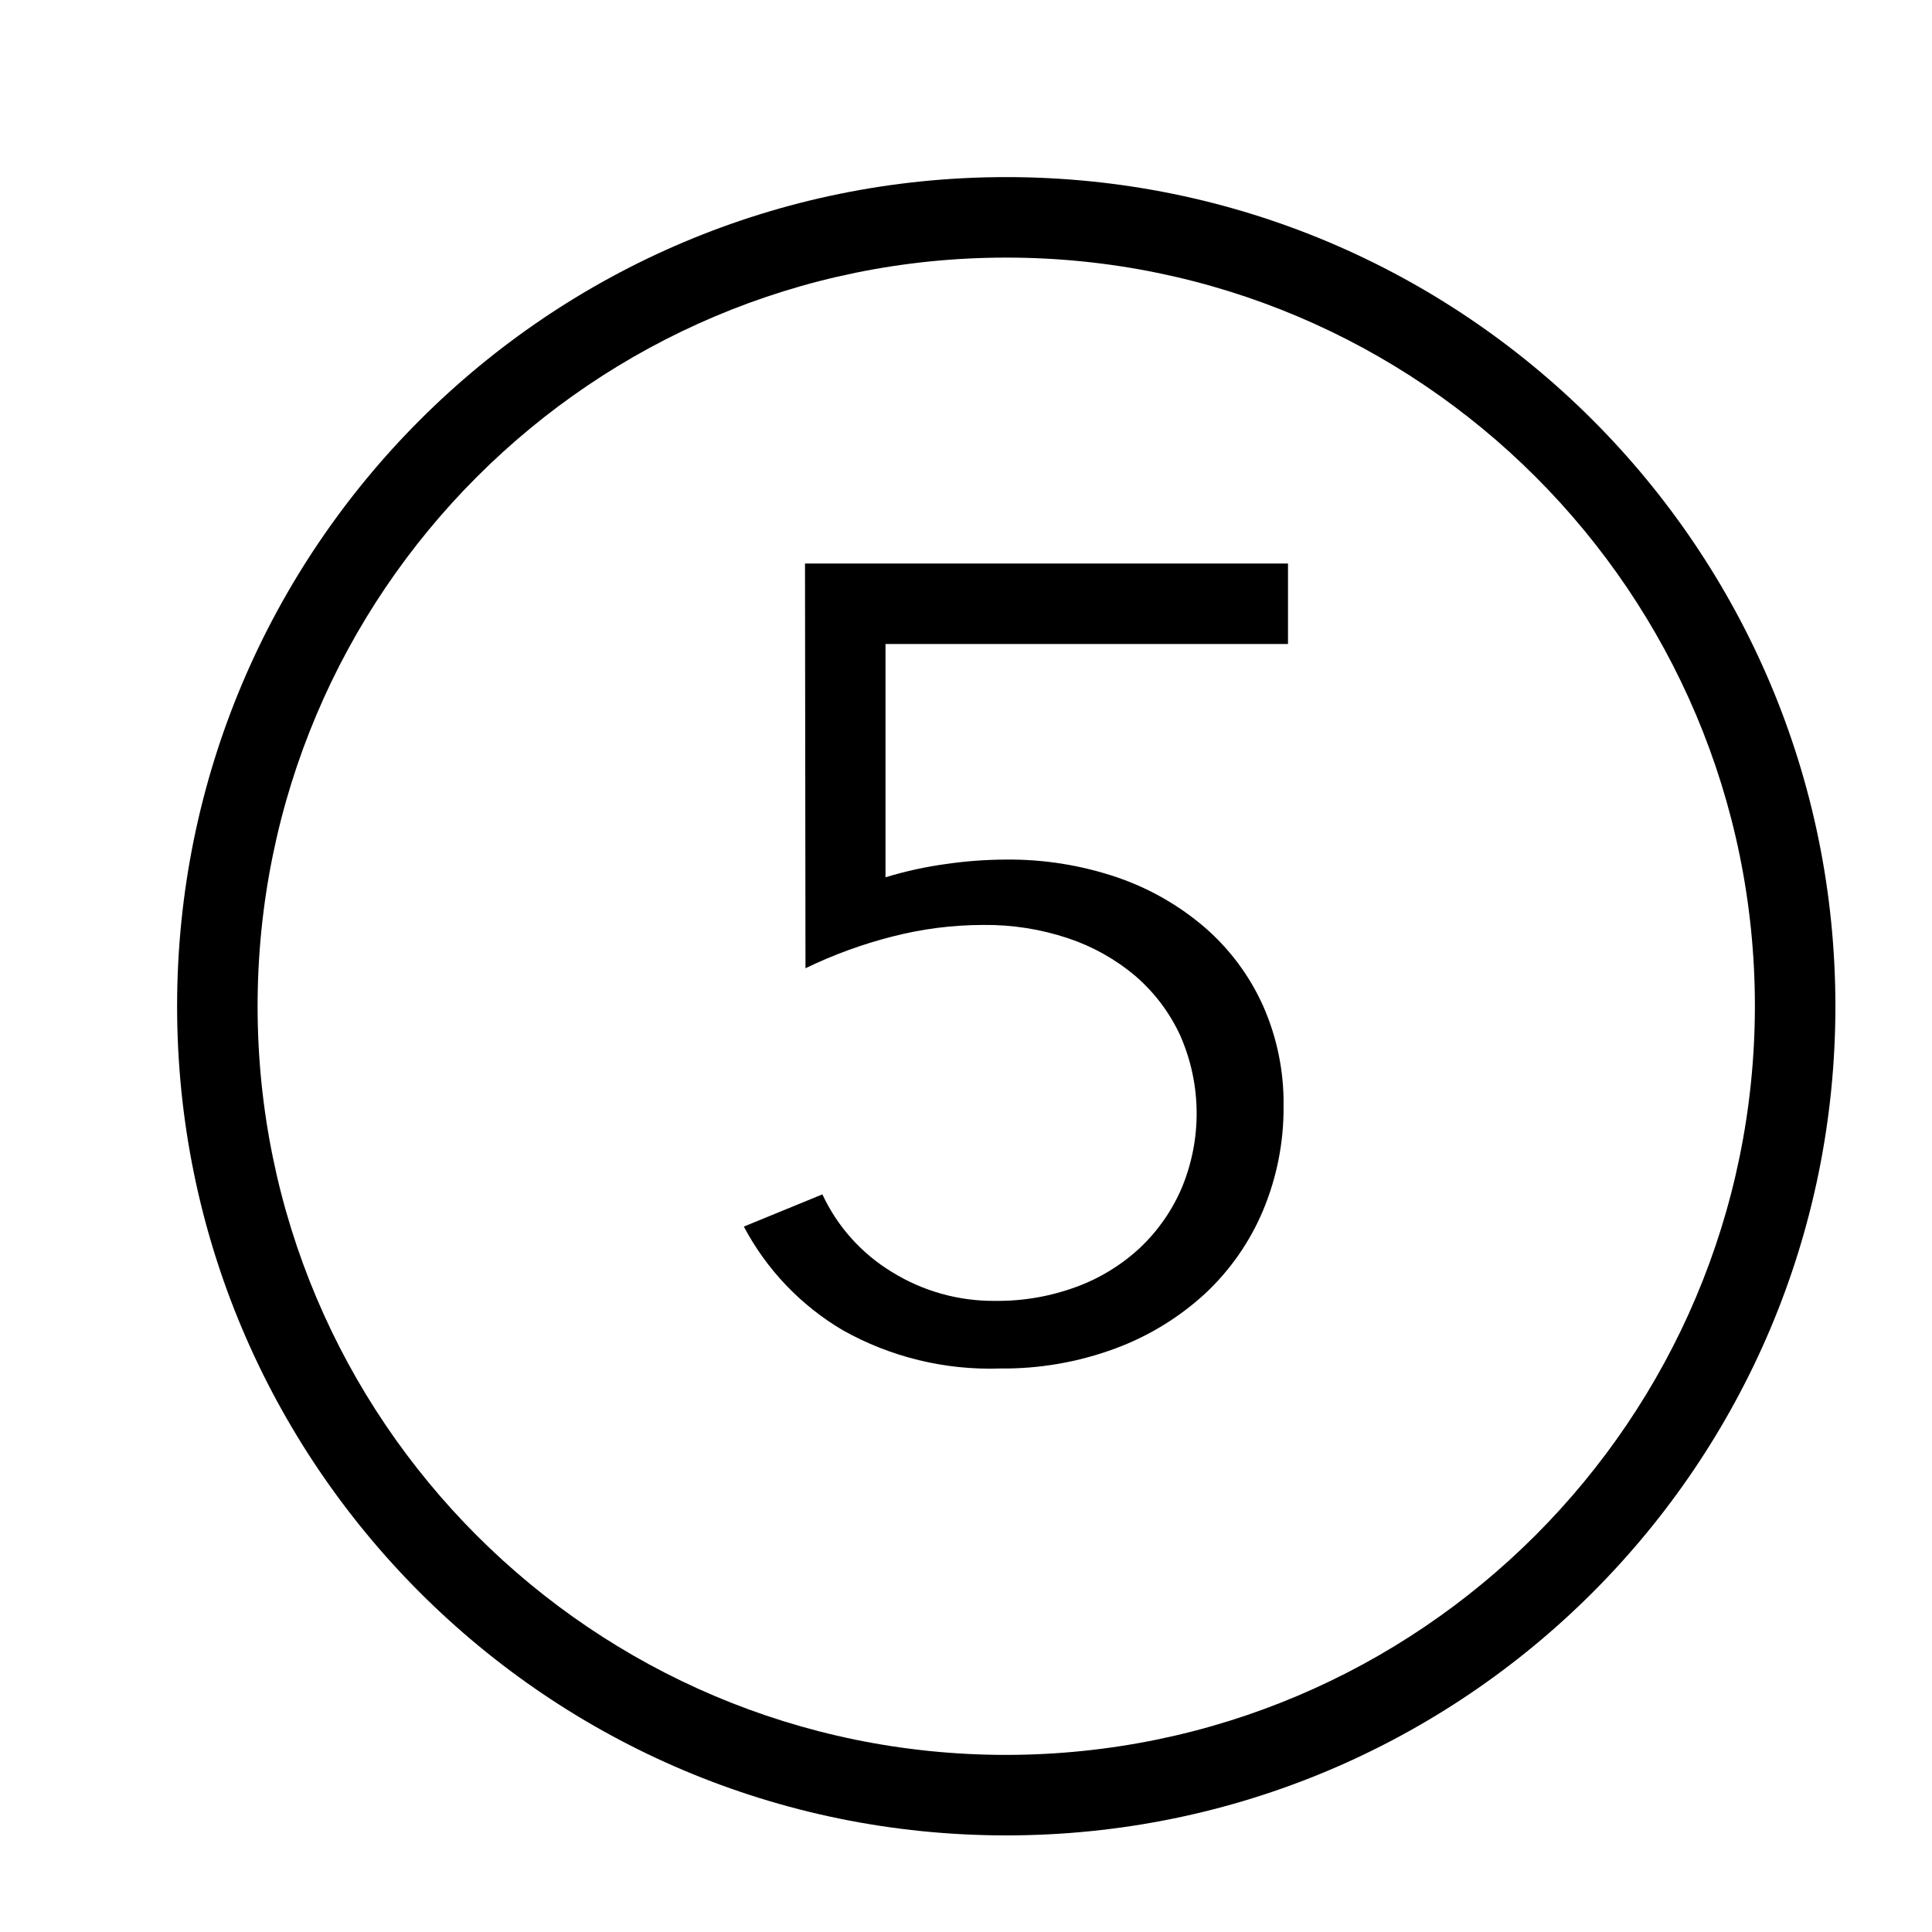
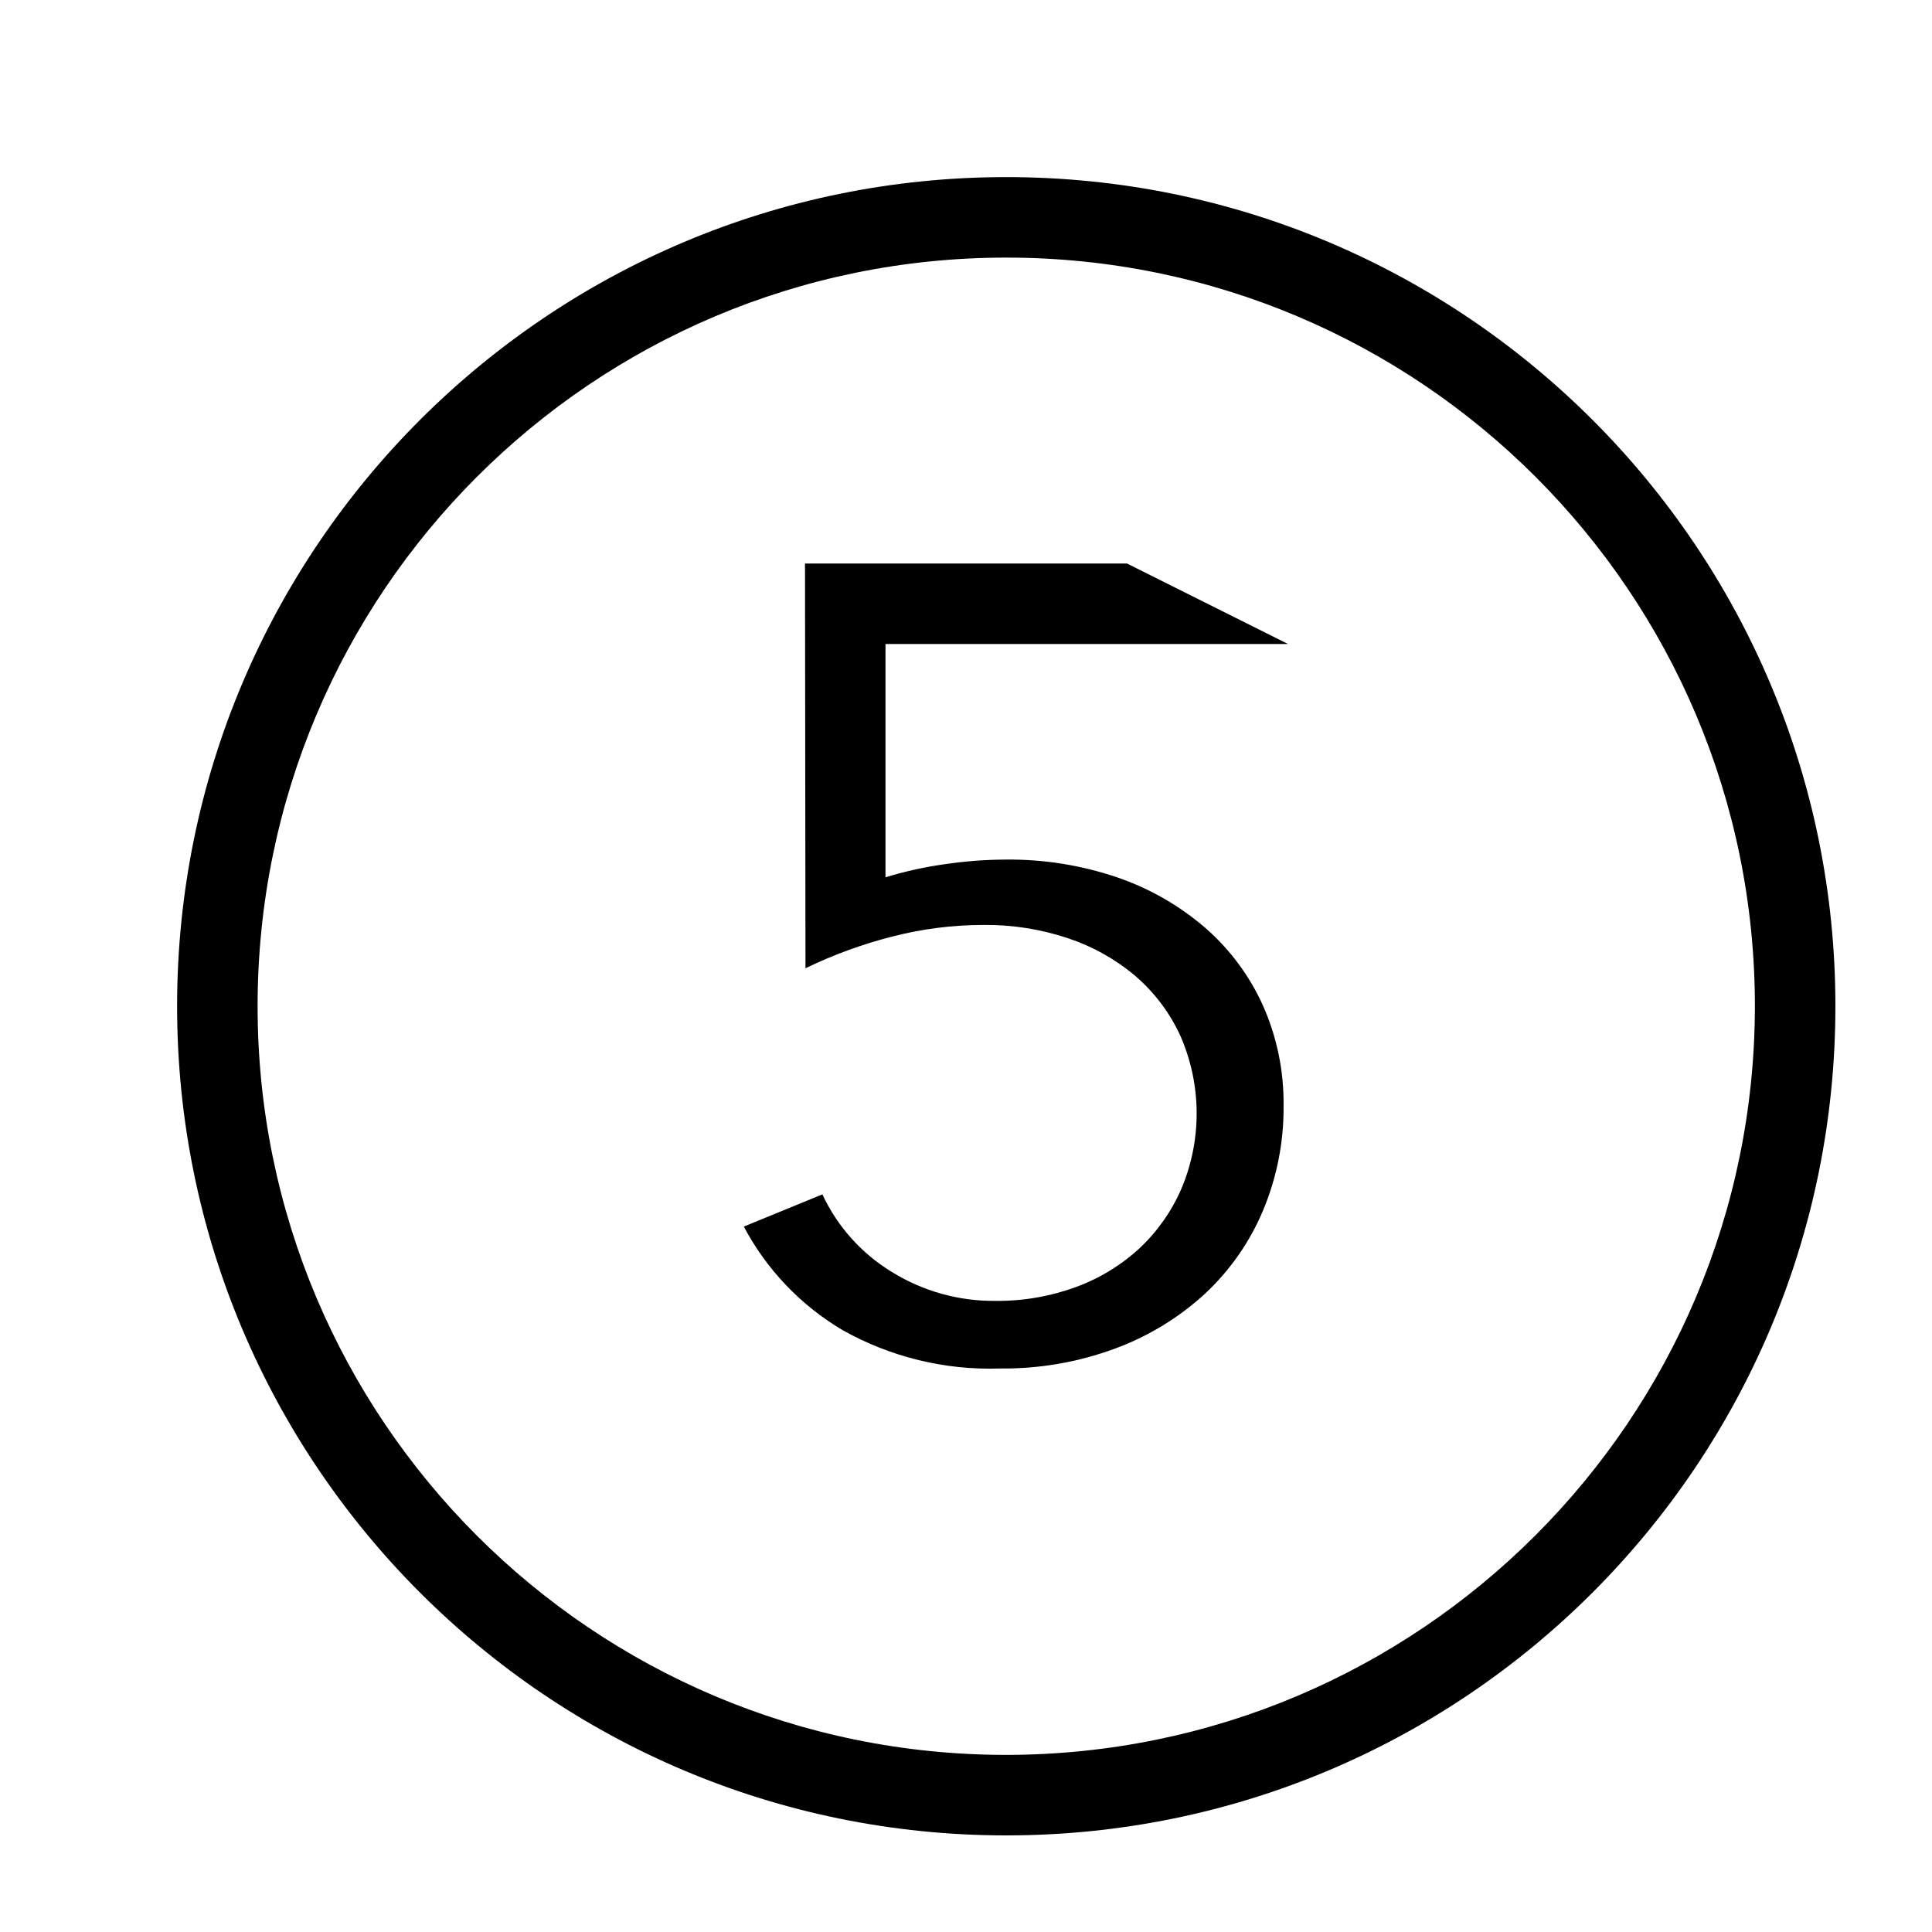
<svg xmlns="http://www.w3.org/2000/svg" width="800px" height="800px" viewBox="0 0 24 24">
-   <path d="M12.5 2.2a10.3 10.3 0 1 0 10.3 10.3A10.299 10.299 0 0 0 12.5 2.2zm0 19.6a9.3 9.3 0 1 1 9.3-9.3 9.31 9.31 0 0 1-9.3 9.3zM16 8h-5v2.898a4.797 4.797 0 0 1 .753-.165 5.27 5.27 0 0 1 .742-.055 4.16 4.16 0 0 1 1.38.22 3.314 3.314 0 0 1 1.096.627 2.813 2.813 0 0 1 .72.971 2.978 2.978 0 0 1 .254 1.24 3.29 3.29 0 0 1-.255 1.301 3.008 3.008 0 0 1-.72 1.033 3.38 3.38 0 0 1-1.117.682A3.996 3.996 0 0 1 12.42 17a3.733 3.733 0 0 1-1.95-.475 3.274 3.274 0 0 1-1.23-1.288l.976-.4a2.228 2.228 0 0 0 .865.965 2.393 2.393 0 0 0 1.286.358 2.82 2.82 0 0 0 1.001-.173 2.352 2.352 0 0 0 .79-.483 2.226 2.226 0 0 0 .519-.74 2.402 2.402 0 0 0-.015-1.899 2.177 2.177 0 0 0-.557-.74 2.532 2.532 0 0 0-.835-.469 3.212 3.212 0 0 0-1.053-.166 4.537 4.537 0 0 0-1.136.145 5.692 5.692 0 0 0-1.075.393L10 7h6z" />
+   <path d="M12.5 2.2a10.3 10.3 0 1 0 10.3 10.3A10.299 10.299 0 0 0 12.5 2.2zm0 19.6a9.3 9.3 0 1 1 9.3-9.3 9.31 9.31 0 0 1-9.3 9.3zM16 8h-5v2.898a4.797 4.797 0 0 1 .753-.165 5.27 5.27 0 0 1 .742-.055 4.16 4.16 0 0 1 1.38.22 3.314 3.314 0 0 1 1.096.627 2.813 2.813 0 0 1 .72.971 2.978 2.978 0 0 1 .254 1.24 3.29 3.29 0 0 1-.255 1.301 3.008 3.008 0 0 1-.72 1.033 3.38 3.38 0 0 1-1.117.682A3.996 3.996 0 0 1 12.42 17a3.733 3.733 0 0 1-1.95-.475 3.274 3.274 0 0 1-1.23-1.288l.976-.4a2.228 2.228 0 0 0 .865.965 2.393 2.393 0 0 0 1.286.358 2.82 2.82 0 0 0 1.001-.173 2.352 2.352 0 0 0 .79-.483 2.226 2.226 0 0 0 .519-.74 2.402 2.402 0 0 0-.015-1.899 2.177 2.177 0 0 0-.557-.74 2.532 2.532 0 0 0-.835-.469 3.212 3.212 0 0 0-1.053-.166 4.537 4.537 0 0 0-1.136.145 5.692 5.692 0 0 0-1.075.393L10 7h4z" />
  <path fill="none" d="M0 0h24v24H0z" />
</svg>
